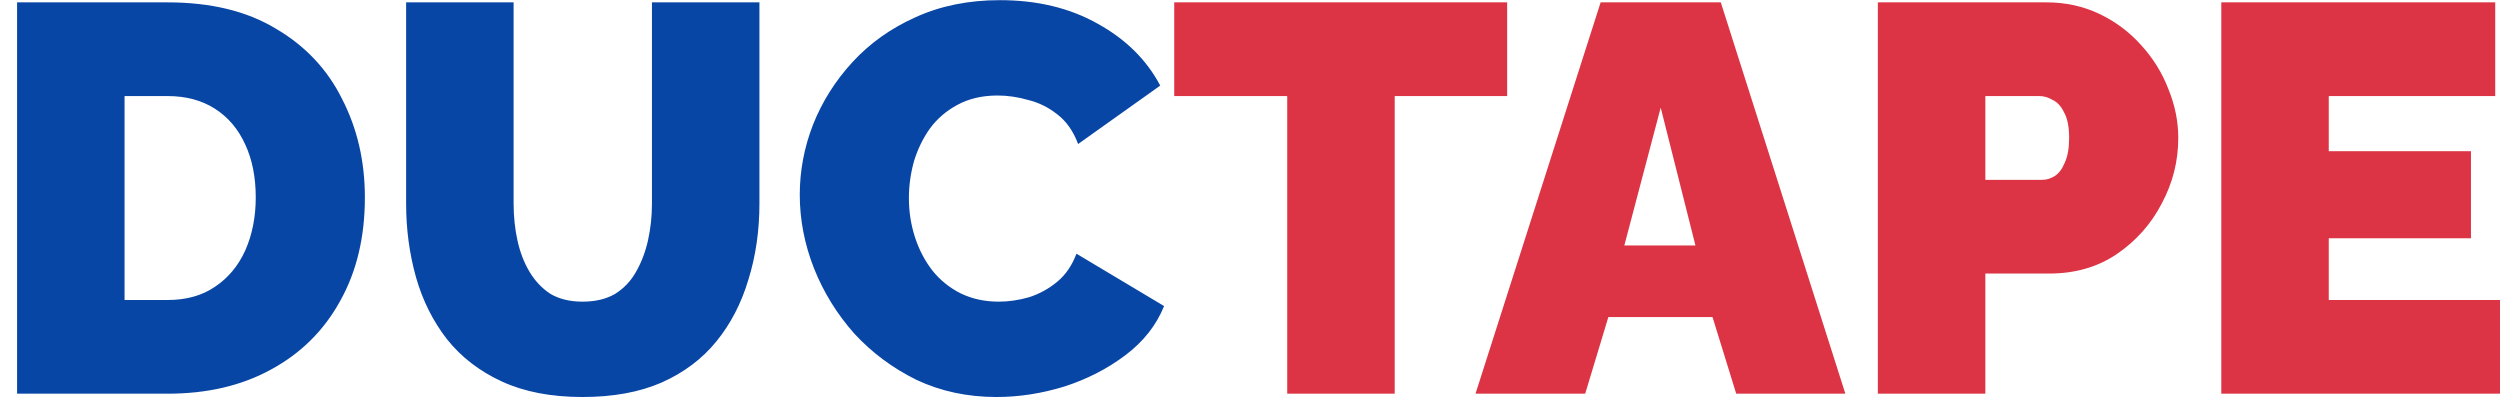
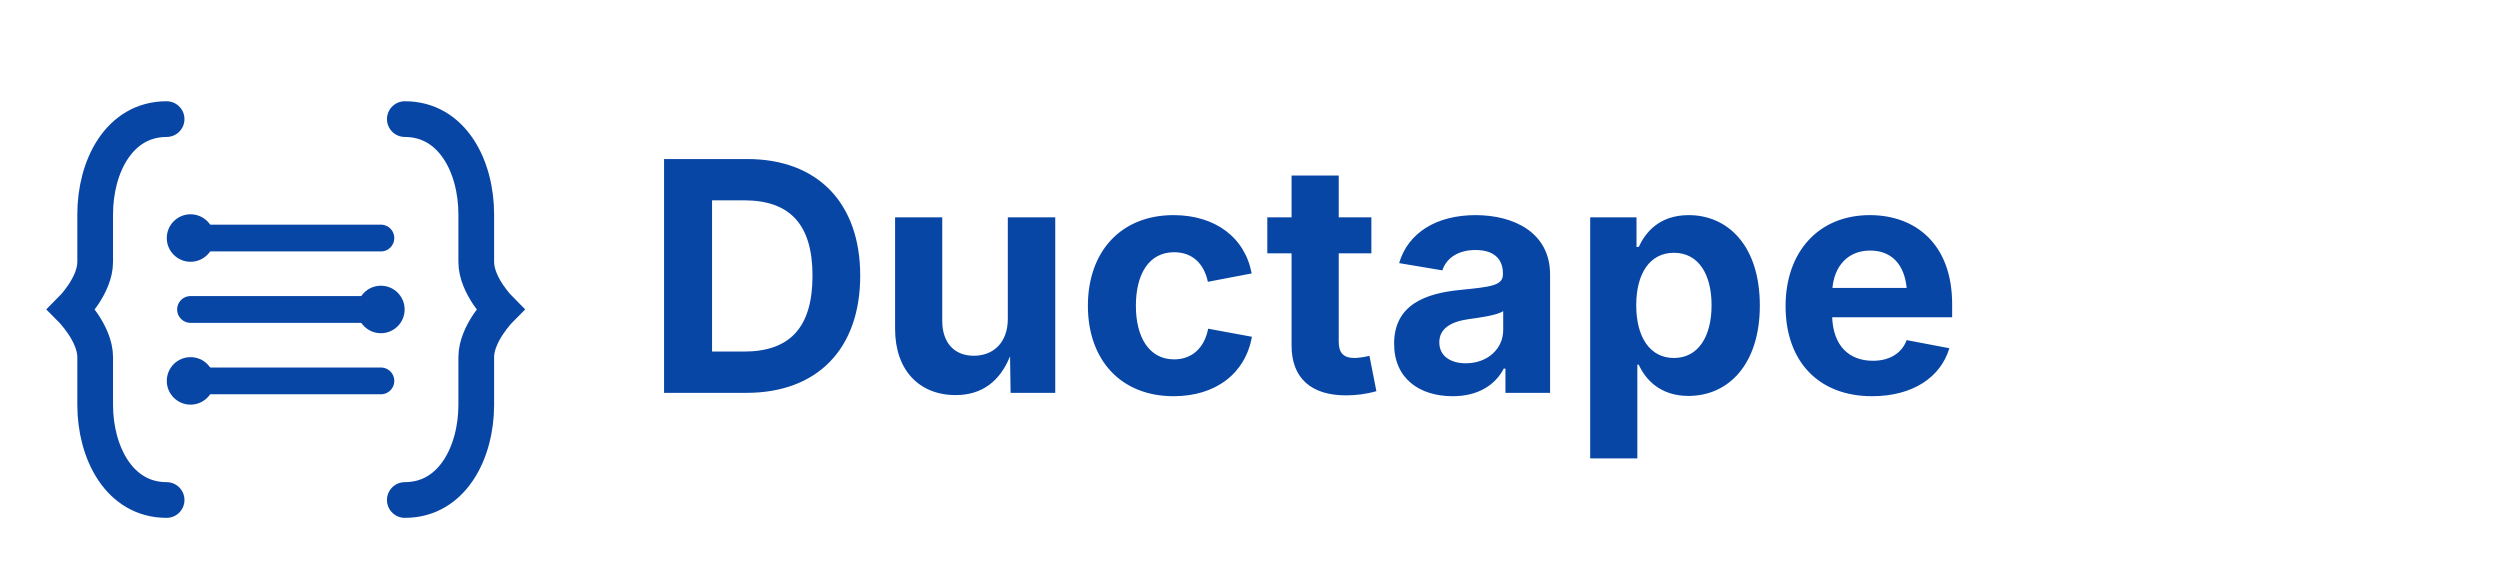
- <svg xmlns="http://www.w3.org/2000/svg" width="127" height="21" viewBox="0 0 127 21" fill="none">
-   <path d="M0.868 20V0.12H8.512C10.715 0.12 12.553 0.568 14.028 1.464C15.521 2.341 16.642 3.536 17.388 5.048C18.154 6.541 18.536 8.203 18.536 10.032C18.536 12.048 18.116 13.803 17.276 15.296C16.455 16.789 15.288 17.947 13.776 18.768C12.283 19.589 10.528 20 8.512 20H0.868ZM12.992 10.032C12.992 9.005 12.815 8.109 12.46 7.344C12.105 6.56 11.592 5.953 10.92 5.524C10.248 5.095 9.445 4.88 8.512 4.88H6.328V15.24H8.512C9.464 15.24 10.267 15.016 10.92 14.568C11.592 14.12 12.105 13.504 12.46 12.72C12.815 11.917 12.992 11.021 12.992 10.032ZM29.591 20.168C28.005 20.168 26.642 19.907 25.503 19.384C24.364 18.861 23.431 18.143 22.703 17.228C21.994 16.313 21.471 15.268 21.135 14.092C20.799 12.897 20.631 11.647 20.631 10.34V0.12H26.091V10.34C26.091 10.993 26.157 11.619 26.287 12.216C26.418 12.813 26.623 13.345 26.903 13.812C27.183 14.279 27.538 14.652 27.967 14.932C28.415 15.193 28.956 15.324 29.591 15.324C30.244 15.324 30.795 15.193 31.243 14.932C31.691 14.652 32.046 14.279 32.307 13.812C32.587 13.327 32.792 12.785 32.923 12.188C33.054 11.591 33.119 10.975 33.119 10.34V0.12H38.579V10.34C38.579 11.721 38.392 13.009 38.019 14.204C37.664 15.399 37.123 16.444 36.395 17.34C35.667 18.236 34.734 18.936 33.595 19.44C32.475 19.925 31.14 20.168 29.591 20.168ZM40.628 9.892C40.628 8.679 40.852 7.493 41.3 6.336C41.766 5.16 42.438 4.096 43.316 3.144C44.193 2.192 45.257 1.436 46.508 0.876C47.777 0.297 49.205 0.008 50.792 0.008C52.696 0.008 54.357 0.409 55.776 1.212C57.194 1.996 58.249 3.041 58.94 4.348L54.768 7.316C54.525 6.663 54.17 6.159 53.704 5.804C53.256 5.449 52.761 5.207 52.22 5.076C51.697 4.927 51.184 4.852 50.68 4.852C49.896 4.852 49.214 5.011 48.636 5.328C48.076 5.627 47.609 6.028 47.236 6.532C46.881 7.036 46.61 7.596 46.424 8.212C46.256 8.828 46.172 9.444 46.172 10.06C46.172 10.751 46.274 11.413 46.48 12.048C46.685 12.683 46.984 13.252 47.376 13.756C47.768 14.241 48.244 14.624 48.804 14.904C49.382 15.184 50.026 15.324 50.736 15.324C51.24 15.324 51.753 15.249 52.276 15.1C52.798 14.932 53.274 14.671 53.704 14.316C54.133 13.961 54.46 13.485 54.684 12.888L59.136 15.548C58.744 16.519 58.09 17.349 57.176 18.04C56.261 18.731 55.225 19.263 54.068 19.636C52.91 19.991 51.762 20.168 50.624 20.168C49.149 20.168 47.796 19.879 46.564 19.3C45.35 18.703 44.296 17.919 43.4 16.948C42.522 15.959 41.841 14.857 41.356 13.644C40.87 12.412 40.628 11.161 40.628 9.892Z" fill="#0846A6" />
-   <path d="M76.563 4.88H70.851V20H65.391V4.88H59.651V0.12H76.563V4.88ZM81.312 0.12H87.416L93.744 20H88.2L86.996 16.108H81.704L80.528 20H74.956L81.312 0.12ZM86.128 12.468L84.364 5.468L82.516 12.468H86.128ZM95.395 20V0.12H103.964C104.934 0.12 105.83 0.316 106.652 0.708C107.473 1.1 108.182 1.632 108.78 2.304C109.377 2.957 109.834 3.695 110.151 4.516C110.488 5.337 110.656 6.168 110.656 7.008C110.656 8.184 110.376 9.295 109.816 10.34C109.274 11.385 108.509 12.244 107.52 12.916C106.549 13.569 105.41 13.896 104.104 13.896H100.856V20H95.395ZM100.856 9.136H103.74C103.964 9.136 104.178 9.071 104.384 8.94C104.589 8.809 104.757 8.585 104.888 8.268C105.037 7.951 105.112 7.531 105.112 7.008C105.112 6.448 105.028 6.019 104.86 5.72C104.71 5.403 104.514 5.188 104.272 5.076C104.048 4.945 103.824 4.88 103.6 4.88H100.856V9.136ZM127.009 15.24V20H112.841V0.12H126.757V4.88H118.301V7.68H125.525V12.104H118.301V15.24H127.009Z" fill="#DC3444" />
+ <svg xmlns="http://www.w3.org/2000/svg" width="140" height="32" viewBox="0 0 140 32" fill="none">
+   <g transform="translate(0, 0)">
+     <path d="M9.33 6.67C6.67 6.67 5.33 9.33 5.33 12V14.67C5.33 16 4 17.33 4 17.33C4 17.33 5.33 18.67 5.33 20V22.67C5.33 25.33 6.67 28 9.33 28" stroke="#0846A6" stroke-width="2" stroke-linecap="round" fill="none" />
+     <path d="M22.67 6.67C25.33 6.67 26.67 9.33 26.67 12V14.67C26.67 16 28 17.33 28 17.33C28 17.33 26.67 18.67 26.67 20V22.67C26.67 25.33 25.33 28 22.67 28" stroke="#0846A6" stroke-width="2" stroke-linecap="round" fill="none" />
+     <path d="M10.67 13.33H21.33" stroke="#0846A6" stroke-width="1.5" stroke-linecap="round" />
+     <path d="M10.67 17.33H21.33" stroke="#0846A6" stroke-width="1.5" stroke-linecap="round" />
+     <path d="M10.67 21.33H21.33" stroke="#0846A6" stroke-width="1.5" stroke-linecap="round" />
+     <circle cx="10.67" cy="13.33" r="1.33" fill="#0846A6" />
+     <circle cx="21.33" cy="17.33" r="1.33" fill="#0846A6" />
+     <circle cx="10.67" cy="21.33" r="1.33" fill="#0846A6" />
+   </g>
+   <text x="36" y="22" font-family="Raleway, Inter, sans-serif" font-size="18" font-weight="700" fill="#0846A6">Ductape</text>
</svg>
